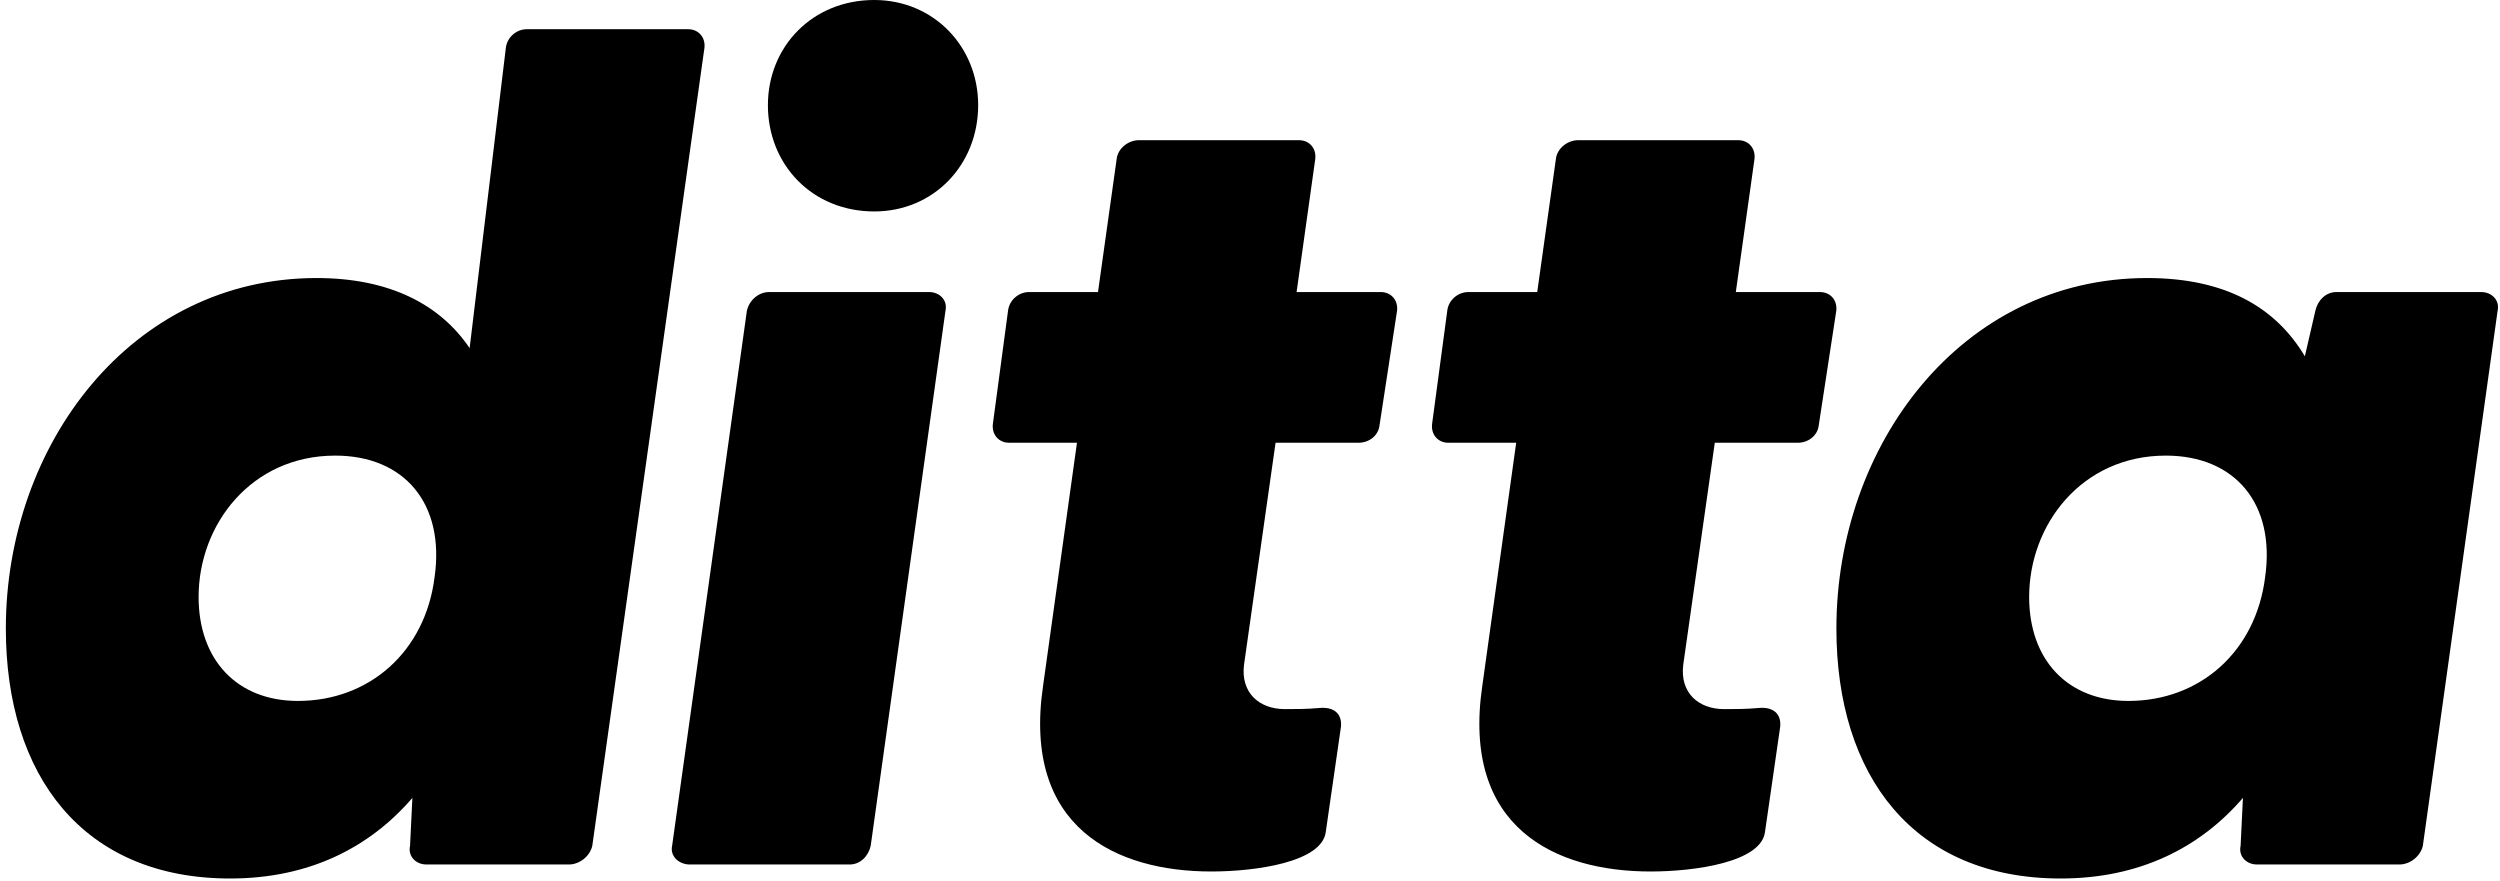
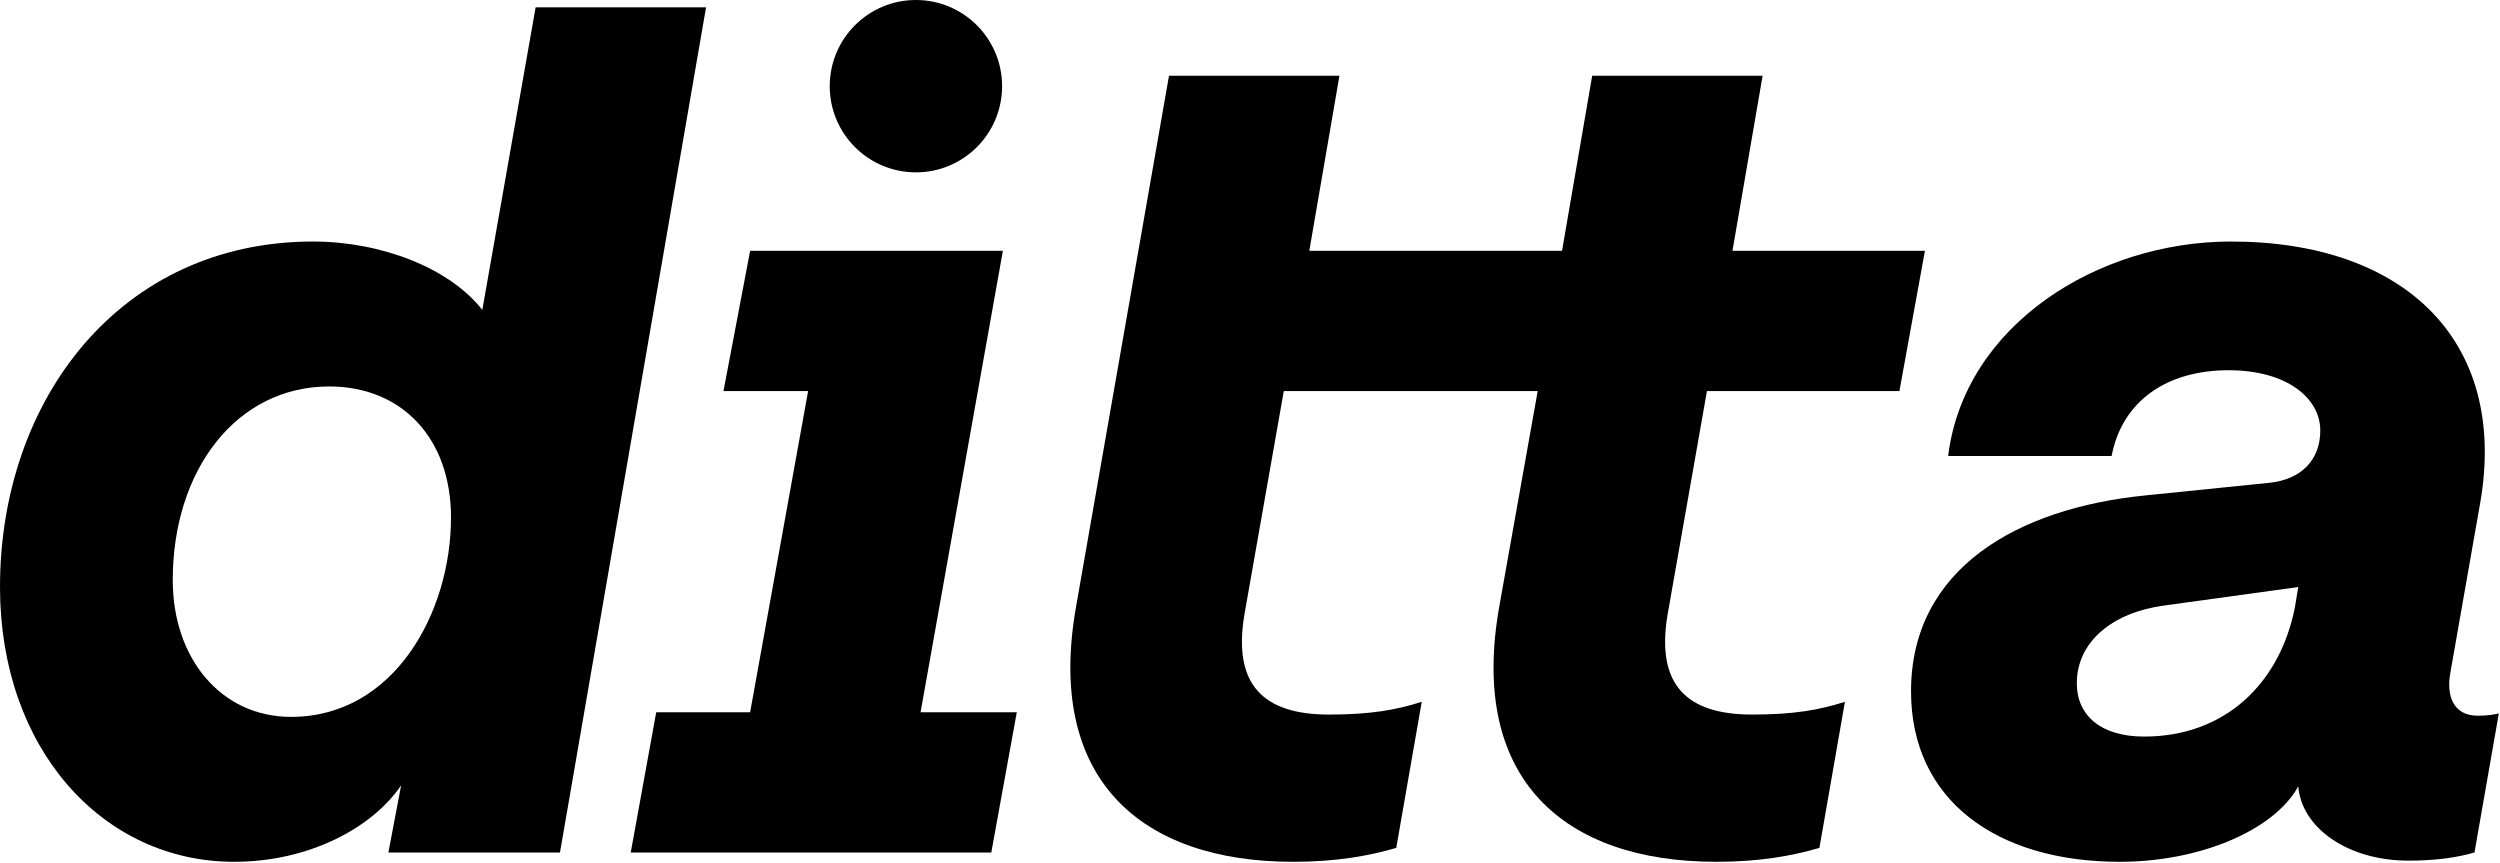
- <svg xmlns="http://www.w3.org/2000/svg" viewBox="0 0 321 113" fill="none">
-   <path fill="currentColor" d="M64.95 6.15c.15-1.35 1.35-2.4 2.7-2.4h20.7c1.35 0 2.25 1.05 2.1 2.4L76.05 108.6c-.3 1.35-1.65 2.4-3 2.4h-18.3c-1.35 0-2.4-1.05-2.1-2.4l.3-6.15c-5.55 6.45-13.35 10.35-23.4 10.35-18.9 0-28.8-13.2-28.8-32.1 0-23.55 16.05-45 39.9-45 9.45 0 15.9 3.45 19.65 9l4.65-38.55ZM25.5 76.65c0 8.1 4.95 13.35 12.75 13.35 9.15 0 16.35-6.3 17.55-15.9 1.35-9.45-3.9-15.6-12.75-15.6-10.8 0-17.55 8.85-17.55 18.15ZM88.55 111c-1.35 0-2.55-1.05-2.25-2.4l9.6-68.7c.3-1.35 1.5-2.4 2.85-2.4h20.549c1.35 0 2.4 1.05 2.1 2.4l-9.6 68.7c-.3 1.35-1.35 2.4-2.7 2.4h-20.55ZM98.6 13.5C98.6 6 104.298 0 112.248 0c7.65 0 13.35 6 13.35 13.5 0 7.65-5.7 13.65-13.35 13.65-7.95 0-13.65-6-13.65-13.65Zm56.932 98.4c-12.15 0-24.3-5.55-21.6-23.85l4.35-31.2h-8.7c-1.35 0-2.25-1.05-2.1-2.4l1.95-14.55c.15-1.35 1.35-2.4 2.7-2.4h8.85l2.4-17.1c.15-1.35 1.5-2.4 2.85-2.4h20.55c1.35 0 2.25 1.05 2.1 2.4l-2.4 17.1h10.8c1.35 0 2.25 1.05 2.1 2.4l-2.25 14.7c-.15 1.35-1.35 2.25-2.7 2.25h-10.65l-4.05 28.5c-.45 3.6 1.95 5.7 5.25 5.7 1.35 0 2.85 0 4.5-.15 1.8-.15 2.85.75 2.7 2.4l-1.95 13.5c-.45 3.9-9 5.1-14.7 5.1Zm56.397 0c-12.15 0-24.3-5.55-21.6-23.85l4.35-31.2h-8.7c-1.35 0-2.25-1.05-2.1-2.4l1.95-14.55c.15-1.35 1.35-2.4 2.7-2.4h8.85l2.4-17.1c.15-1.35 1.5-2.4 2.85-2.4h20.55c1.35 0 2.25 1.05 2.1 2.4l-2.4 17.1h10.8c1.35 0 2.25 1.05 2.1 2.4l-2.25 14.7c-.15 1.35-1.35 2.25-2.7 2.25h-10.65l-4.05 28.5c-.45 3.6 1.95 5.7 5.25 5.7 1.35 0 2.85 0 4.5-.15 1.8-.15 2.85.75 2.7 2.4l-1.95 13.5c-.45 3.9-9 5.1-14.7 5.1Zm52.664.9c-18.9 0-28.8-13.2-28.8-32.1 0-23.55 16.05-45 39.9-45 10.05 0 16.5 3.75 20.25 10.05l1.35-5.85c.3-1.35 1.35-2.4 2.7-2.4h18.6c1.35 0 2.4 1.05 2.1 2.4l-9.6 68.7c-.3 1.35-1.65 2.4-3 2.4h-18.3c-1.35 0-2.4-1.05-2.1-2.4l.3-6.15c-5.55 6.45-13.35 10.35-23.4 10.35Zm-4.05-36.15c0 8.1 4.95 13.35 12.75 13.35 9.15 0 16.35-6.3 17.55-15.9 1.35-9.45-3.9-15.6-12.75-15.6-10.8 0-17.55 8.85-17.55 18.15Z" />
+ <svg xmlns="http://www.w3.org/2000/svg" width="1802" height="622" viewBox="0 0 1802 622">
+   <path d="M1786.12 515.891C1767.73 515.891 1763.55 500.846 1766.06 485.801L1787.79 362.119C1807.84 245.96 1733.47 174.092 1608.12 174.092C1512.01 174.092 1415.91 234.263 1404.21 328.699H1522.04C1529.56 289.417 1561.31 266.858 1606.44 266.858C1648.23 266.858 1672.46 286.912 1672.46 310.314C1672.46 332.038 1658.25 345.413 1636.53 347.918L1546.28 357.11C1454.35 366.302 1377.47 409.759 1377.47 498.341C1377.47 576.897 1439.31 621.188 1527.89 621.188C1585.55 621.188 1639.03 598.621 1656.58 566.861C1659.09 596.951 1692.52 620.353 1735.97 620.353C1756.86 620.353 1771.91 617.839 1783.6 614.5L1801.16 514.221C1797.82 515.056 1792.8 515.891 1786.12 515.891ZM1654.08 438.171C1643.22 492.489 1603.94 530.927 1545.44 530.927C1514.52 530.927 1496.97 515.891 1496.97 492.488C1496.97 462.407 1522.88 441.509 1559.65 436.5L1656.59 423.125L1654.08 438.17L1654.08 438.171Z" />
+   <path d="M1230.38 281.895H1369.1L1387.49 180.781H1248.76L1270.49 54.595H1147.65L1125.92 180.781H943.741L965.465 54.595H842.618L775.768 436.501C753.2 561.852 822.564 621.188 932.035 621.188C962.96 621.188 986.362 617.005 1006.42 611.161L1024.8 505.864C1006.42 511.708 988.031 515.057 957.941 515.057C910.31 515.057 888.578 493.324 896.935 443.189L925.355 281.894H1108.37L1080.8 436.501C1058.23 561.852 1127.59 621.188 1237.06 621.188C1267.98 621.188 1291.38 617.005 1311.44 611.161L1329.82 505.864C1311.43 511.708 1293.05 515.057 1262.97 515.057C1215.34 515.057 1193.61 493.324 1201.96 443.189L1230.37 281.894L1230.38 281.895Z" />
+   <path d="M722.879 180.781H540.696L521.477 281.895H582.483L540.696 513.378H473.011L454.627 614.501H714.521L732.906 513.378H663.543L722.879 180.781Z" />
+   <path d="M722.218 65.555C724.115 31.3 697.883 1.992 663.628 0.095C629.372 -1.802 600.065 24.43 598.168 58.685C596.271 92.941 622.502 122.248 656.758 124.145C691.013 126.042 720.321 99.811 722.218 65.555Z" />
+   <path d="M386.081 5.286L347.643 223.403C324.241 193.322 274.94 174.094 225.631 174.094C86.913 174.093 0 287.748 0 423.126C0 539.285 73.538 621.189 168.808 621.189C222.291 621.189 268.252 596.952 289.141 566.027L279.949 614.501H403.631L508.927 5.286H386.08H386.081ZM209.751 516.727C159.616 516.727 124.517 474.94 124.517 418.117C124.517 338.727 170.478 278.556 237.328 278.556C289.142 278.556 325.076 315.325 325.076 372.991C325.076 441.51 284.132 516.727 209.751 516.727Z" />
</svg>
